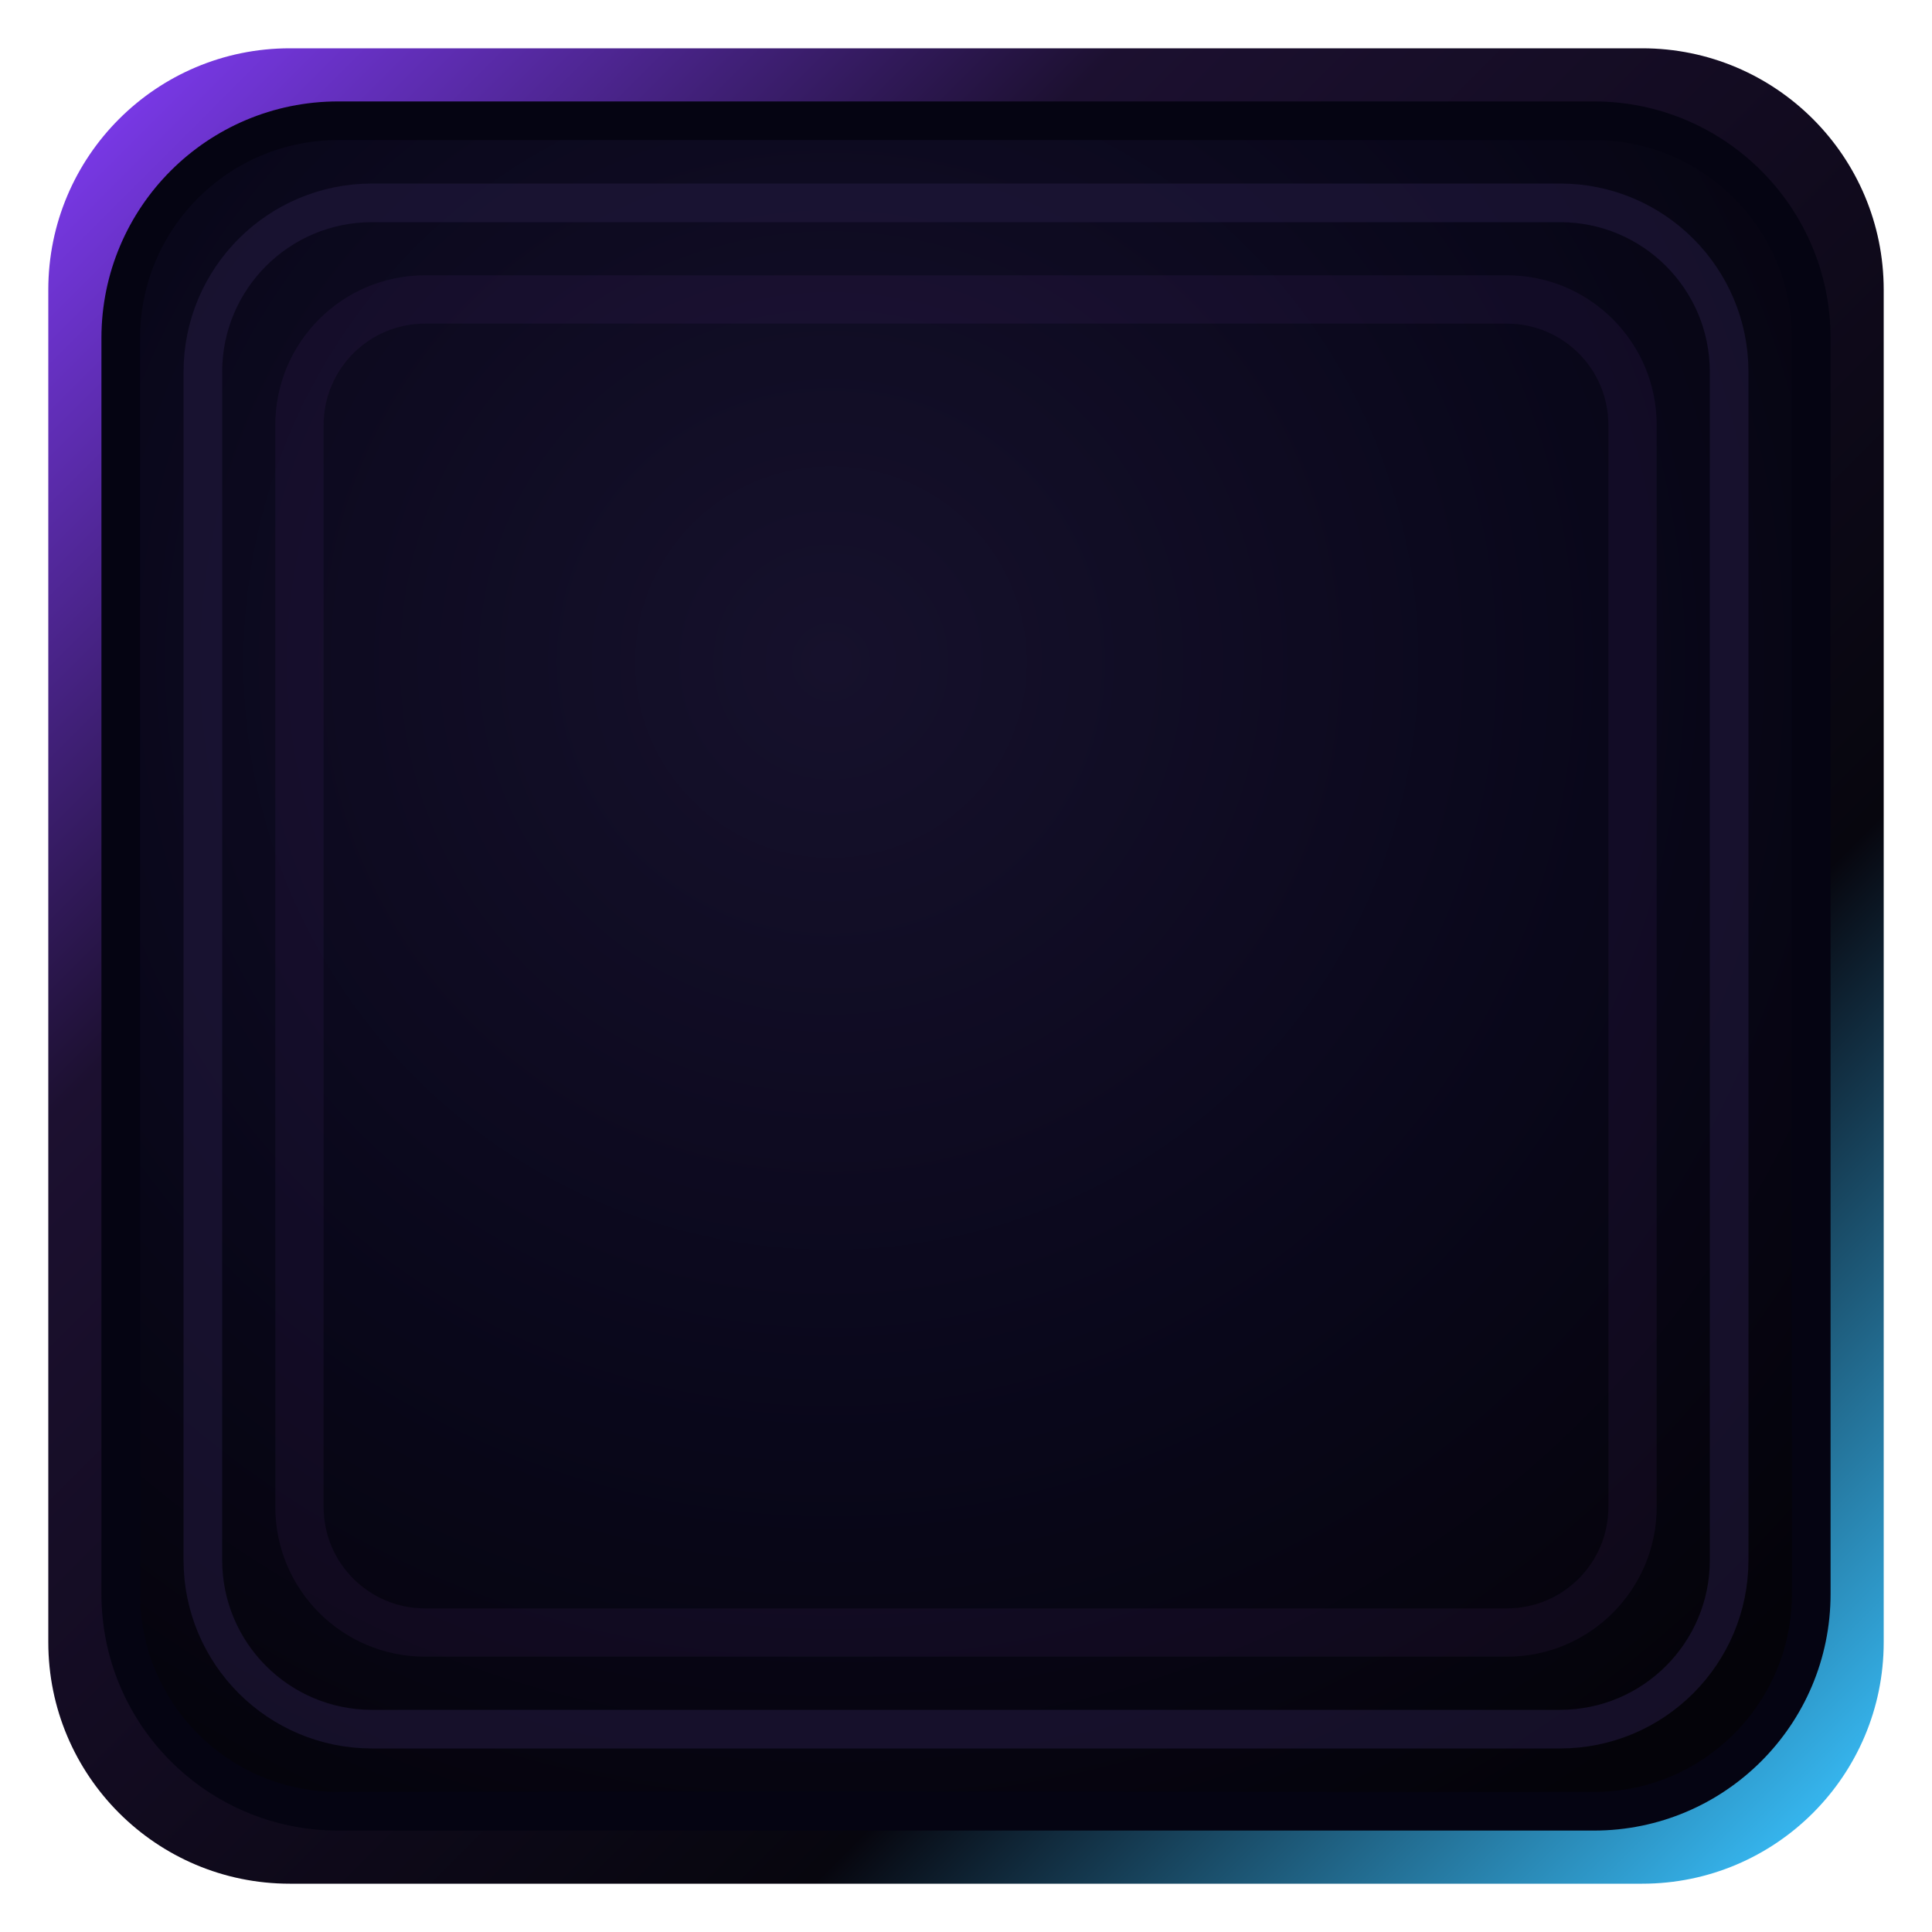
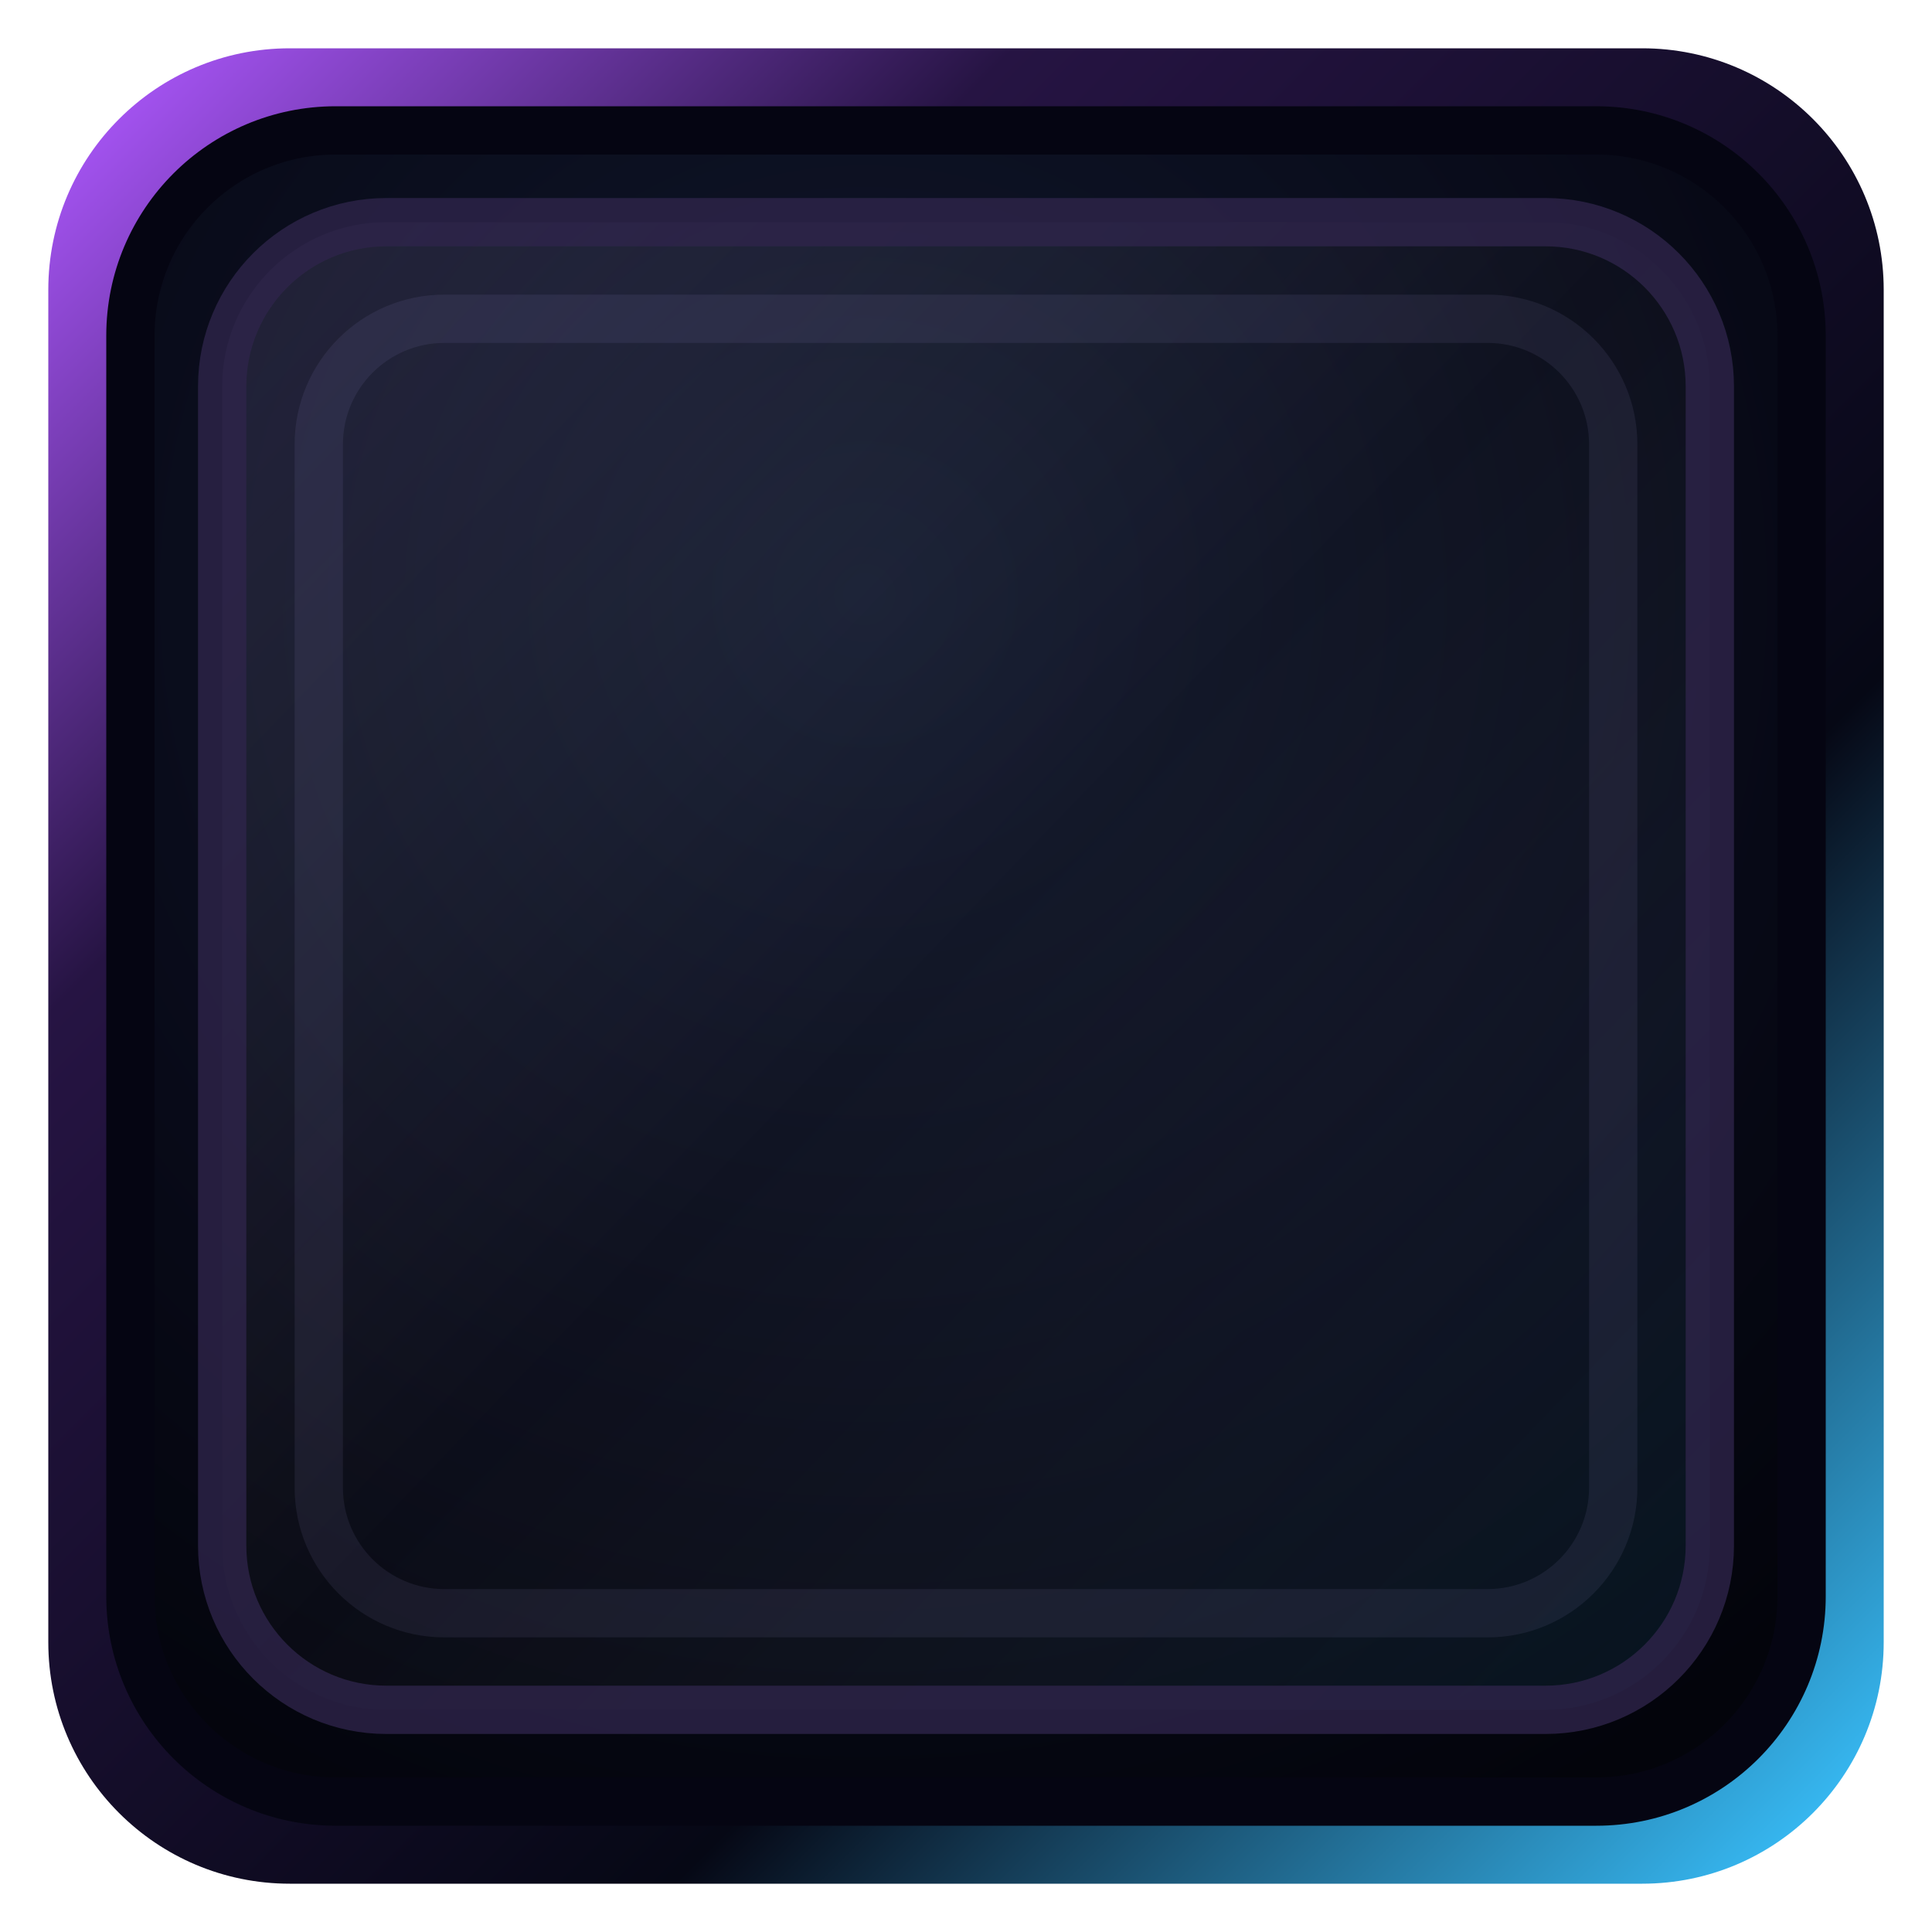
<svg xmlns="http://www.w3.org/2000/svg" width="40" height="40" viewBox="0 0 40 40" fill="none">
  <defs>
-     <linearGradient id="rim" x1="2" y1="2" x2="38" y2="38" gradientUnits="userSpaceOnUse">
-       <stop offset="0" stop-color="#7C3AED" />
-       <stop offset="0.28" stop-color="#1C1030" />
-       <stop offset="0.72" stop-color="#07060E" />
+     <linearGradient id="stormRim" x1="2" y1="2" x2="38" y2="38" gradientUnits="userSpaceOnUse">
+       <stop offset="0" stop-color="#A855F7" />
+       <stop offset="0.25" stop-color="#261443" />
+       <stop offset="0.68" stop-color="#060815" />
      <stop offset="1" stop-color="#38BDF8" />
    </linearGradient>
-     <radialGradient id="stone" cx="0.42" cy="0.32" r="0.8">
-       <stop offset="0" stop-color="#16112C" />
-       <stop offset="0.58" stop-color="#09071A" />
-       <stop offset="1" stop-color="#040309" />
+     <radialGradient id="stormStone" cx="0.44" cy="0.28" r="0.82">
+       <stop offset="0" stop-color="#11182C" />
+       <stop offset="0.62" stop-color="#080A18" />
+       <stop offset="1" stop-color="#03040B" />
    </radialGradient>
+     <linearGradient id="mist" x1="6" y1="7" x2="34" y2="34" gradientUnits="userSpaceOnUse">
+       <stop offset="0" stop-color="#C4B5FD" stop-opacity="0.12" />
+       <stop offset="0.48" stop-color="#FFFFFF" stop-opacity="0.02" />
+       <stop offset="1" stop-color="#38BDF8" stop-opacity="0.08" />
+     </linearGradient>
  </defs>
-   <rect x="1" y="1" width="38" height="38" rx="5" fill="url(#rim)" />
-   <rect x="2.5" y="2.5" width="35" height="35" rx="4.5" fill="url(#stone)" stroke="#050412" stroke-width="0.8" />
-   <rect x="4.2" y="4.2" width="31.6" height="31.6" rx="3.5" stroke="#231A40" stroke-opacity="0.55" stroke-width="0.8" fill="none" />
-   <rect x="6.2" y="6.2" width="27.6" height="27.6" rx="2.6" stroke="#A855F7" stroke-opacity="0.06" stroke-width="1" fill="none" />
+   <rect x="1" y="1" width="38" height="38" rx="5" fill="url(#stormRim)" />
+   <rect x="2.7" y="2.7" width="34.6" height="34.6" rx="4.25" fill="url(#stormStone)" stroke="#050512" stroke-width="1" />
+   <rect x="4.6" y="4.6" width="30.8" height="30.8" rx="3.4" fill="url(#mist)" stroke="#2E244B" stroke-opacity="0.78" stroke-width="1" />
+   <rect x="6.6" y="6.6" width="26.8" height="26.8" rx="2.6" stroke="#C4B5FD" stroke-opacity="0.08" stroke-width="1" />
</svg>
